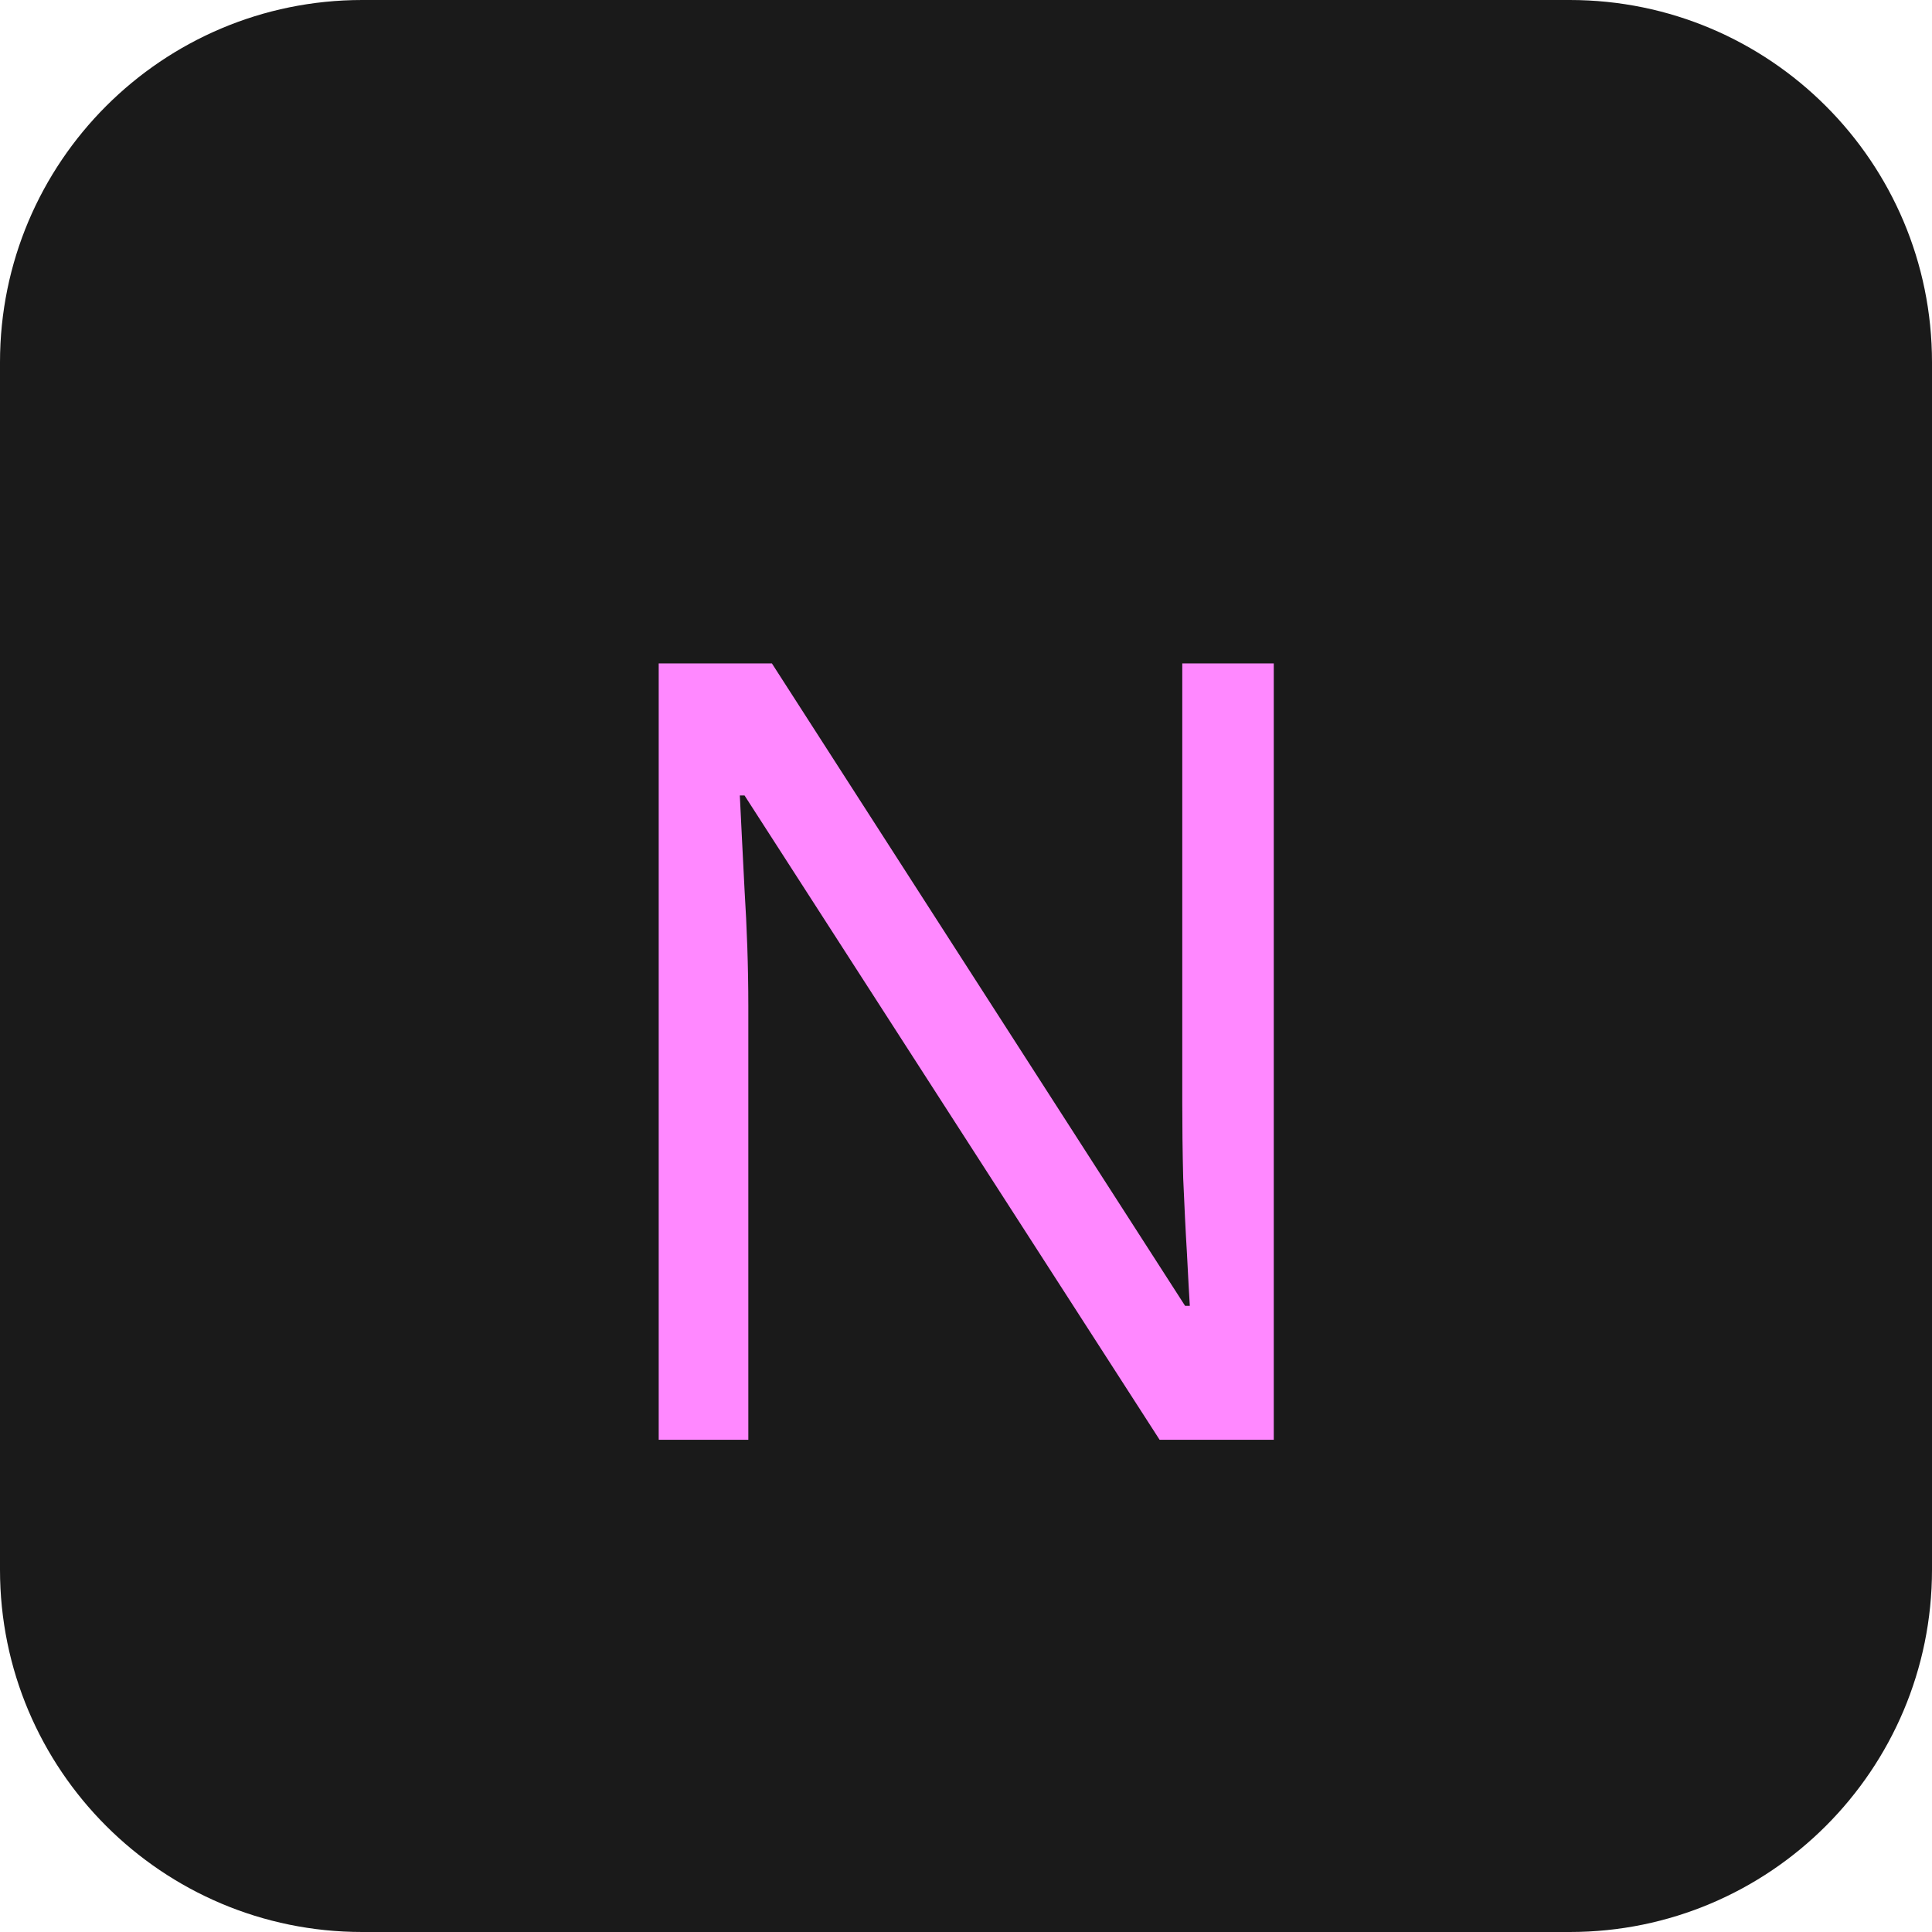
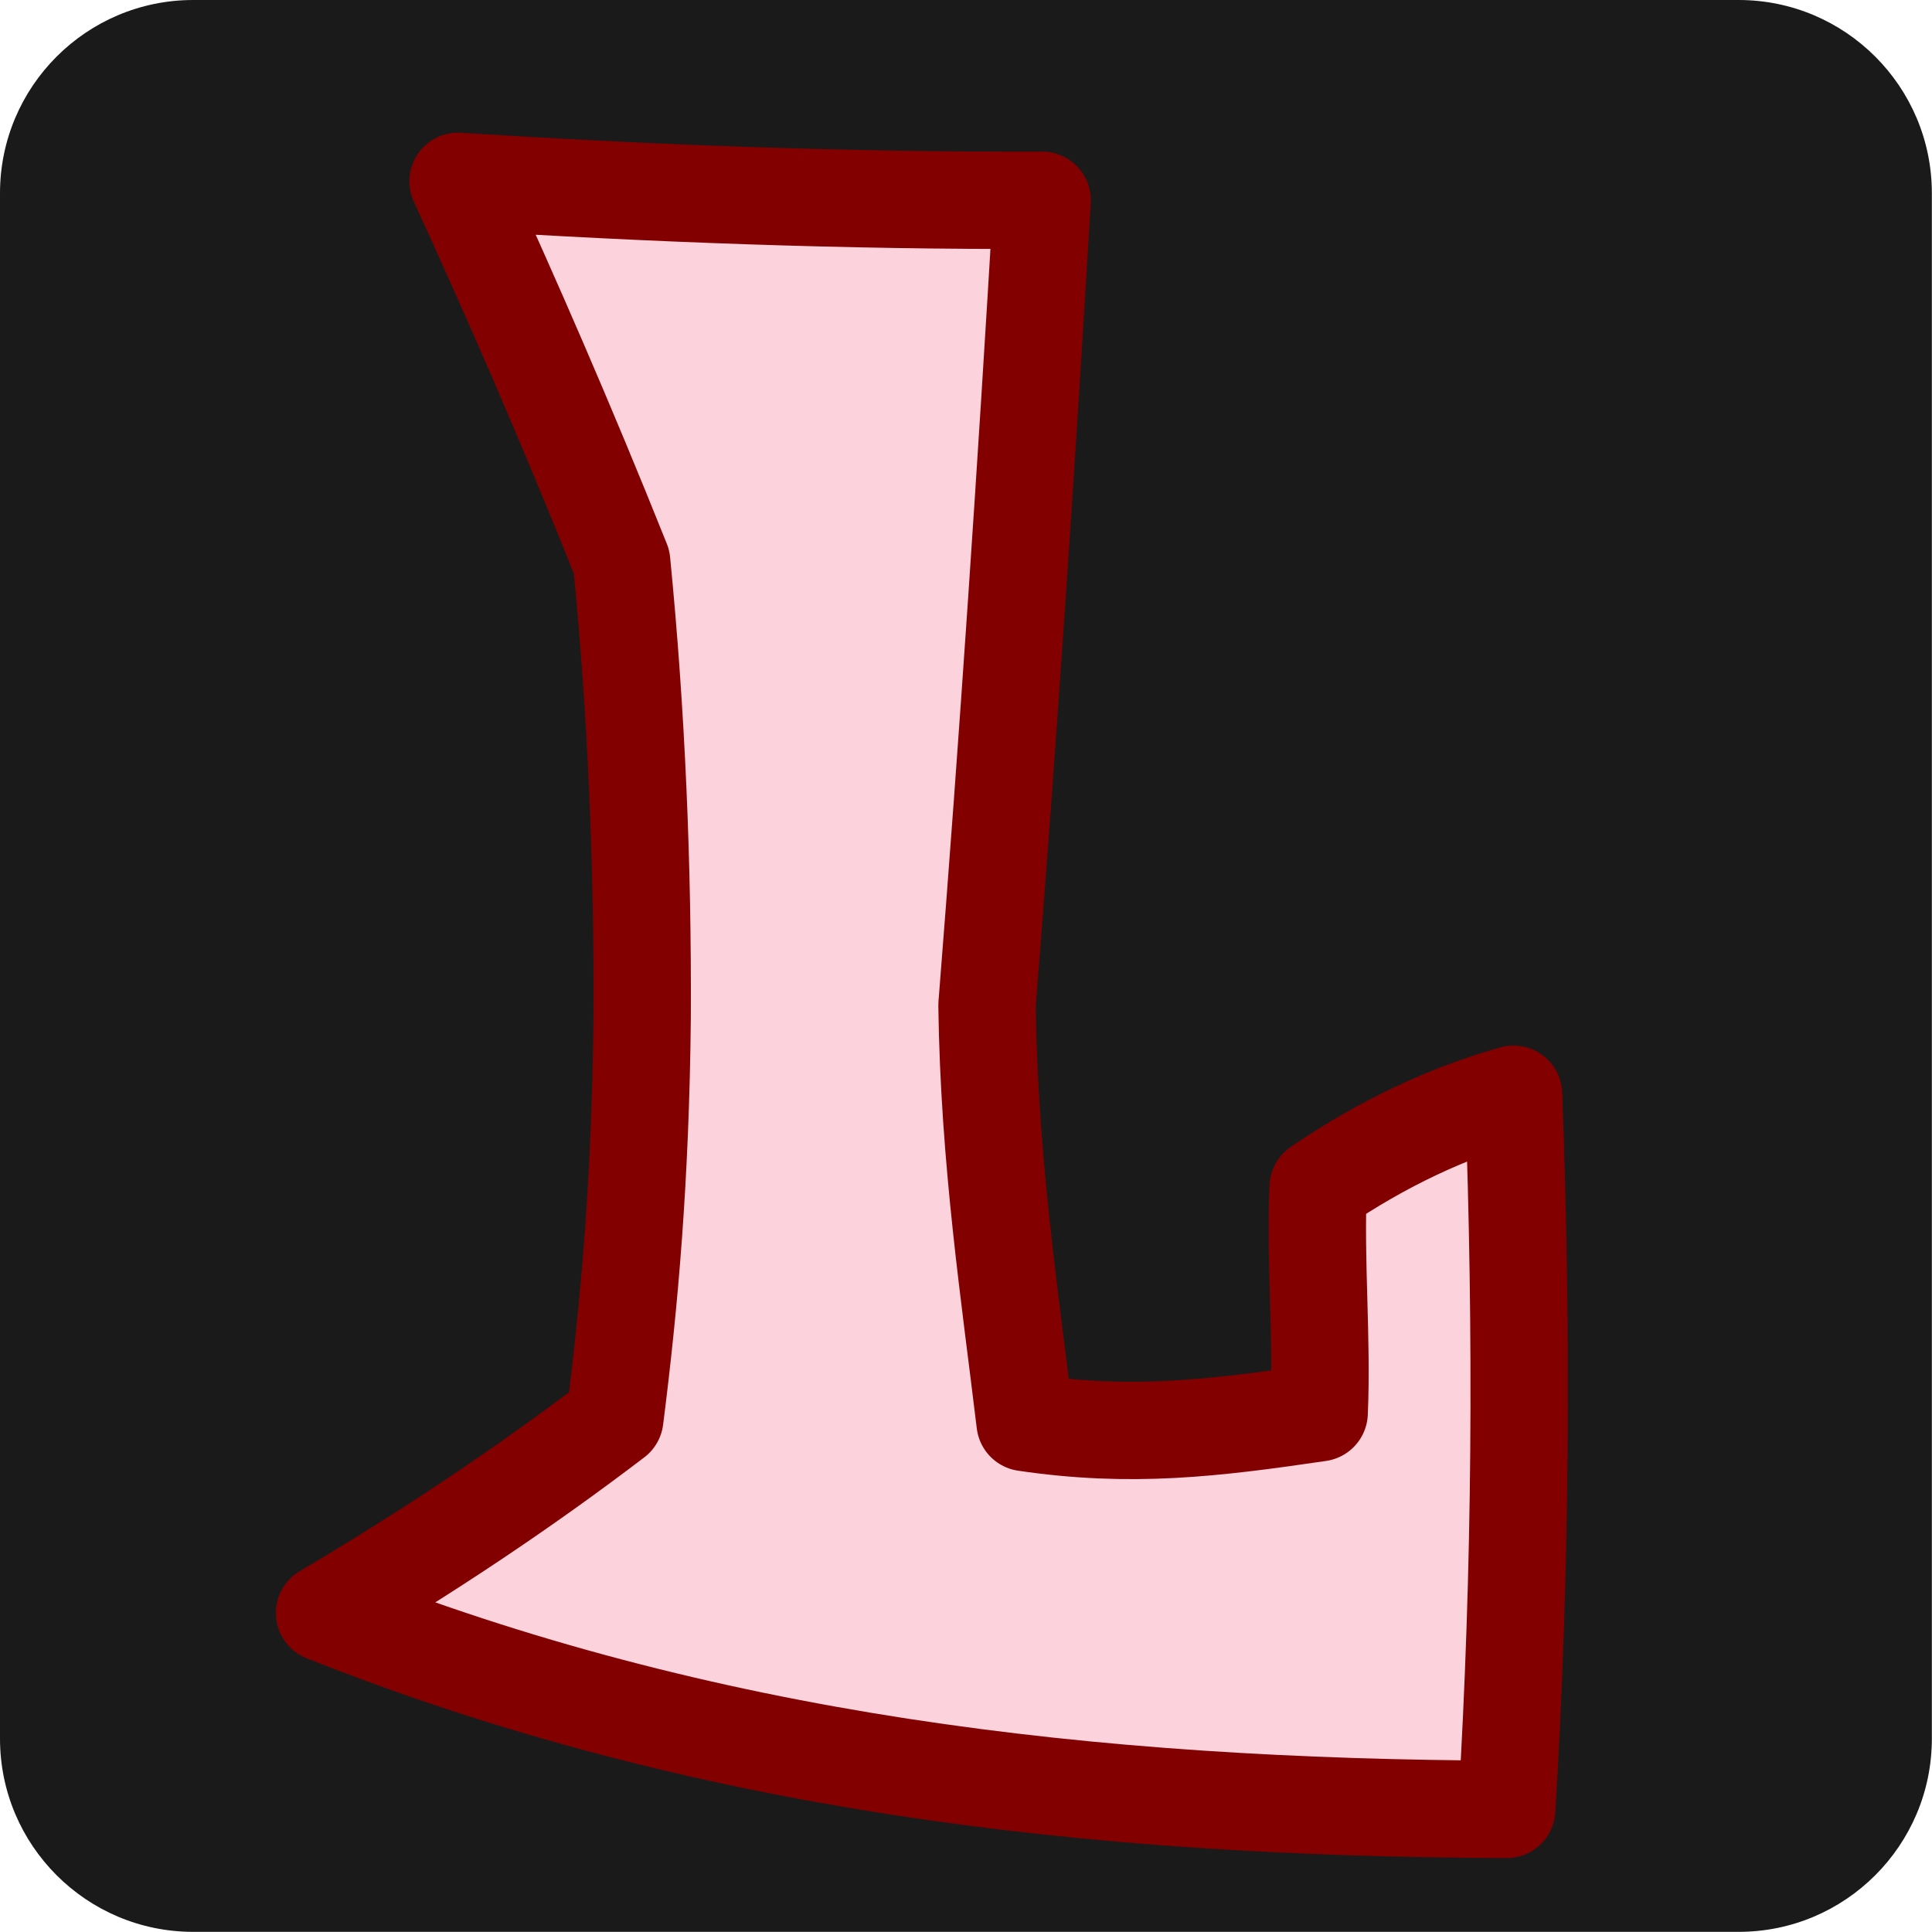
- <svg xmlns="http://www.w3.org/2000/svg" viewBox="0 0 32 32">
-   <rect width="32" height="32" rx="6" fill="#1a1a1a" />
-   <text x="50%" y="55%" dominant-baseline="middle" text-anchor="middle" font-size="18" fill="#ff88ff" font-family="sans-serif">N</text>
+ <svg xmlns="http://www.w3.org/2000/svg" viewBox="0 0 4961 4961" stroke-linecap="round" stroke-linejoin="round">
+   <path fill="#1a1a1a" d="M4960.63 496.063v3968.504c0 273.785-222.278 496.063-496.063 496.063H496.063C222.278 4960.63 0 4738.352 0 4464.567V496.063C0 222.278 222.278 0 496.063 0h3968.504c273.785 0 496.063 222.278 496.063 496.063" />
+   <path stroke="#830000" stroke-width="250" fill="#fcd2dc" d="M1176.15 465.617c499.958 31.884 999.916 50.227 1499.874 48.664-41.09 692.168-87.117 1381.868-141.587 2067.346 5.38 397.382 59.005 747.323 97.831 1071.123 272.589 40.289 482.466 14.899 755.054-25.085 8.362-188.136-10.87-391.323-2.508-579.46 167.232-113.76 334.465-191.439 501.697-238.306 23.042 612.071 19.602 1224.141-17.559 1836.212-1073.166-4.053-2062.743-118.723-3035.557-504.206 264.912-156.511 513.843-322.61 745.309-499.189 37.596-295.578 66.11-614.798 70.238-1030.987 1.829-389.652-14.372-779.303-52.679-1168.955-143.731-358.96-283.072-678.409-420.113-977.157" />
</svg>
